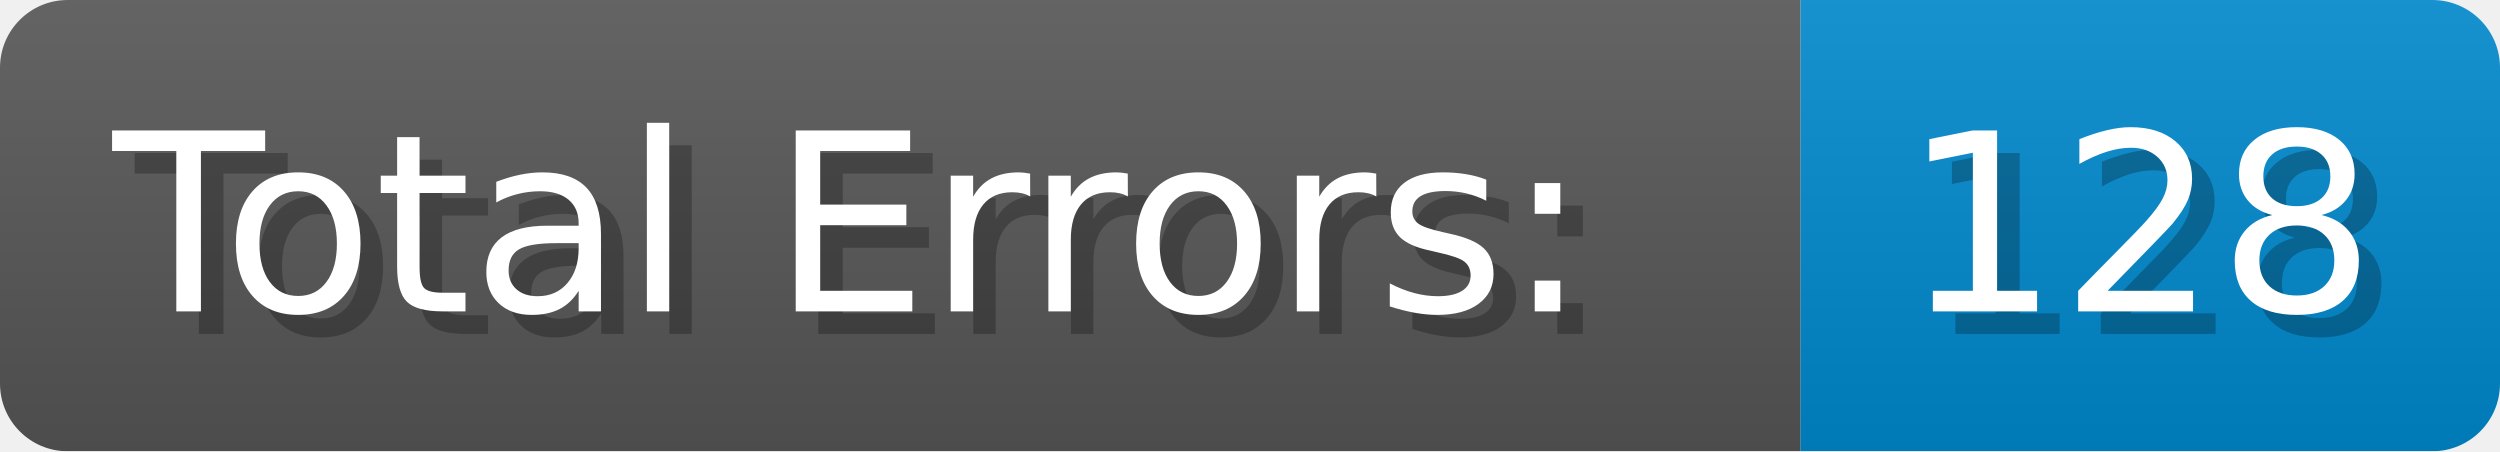
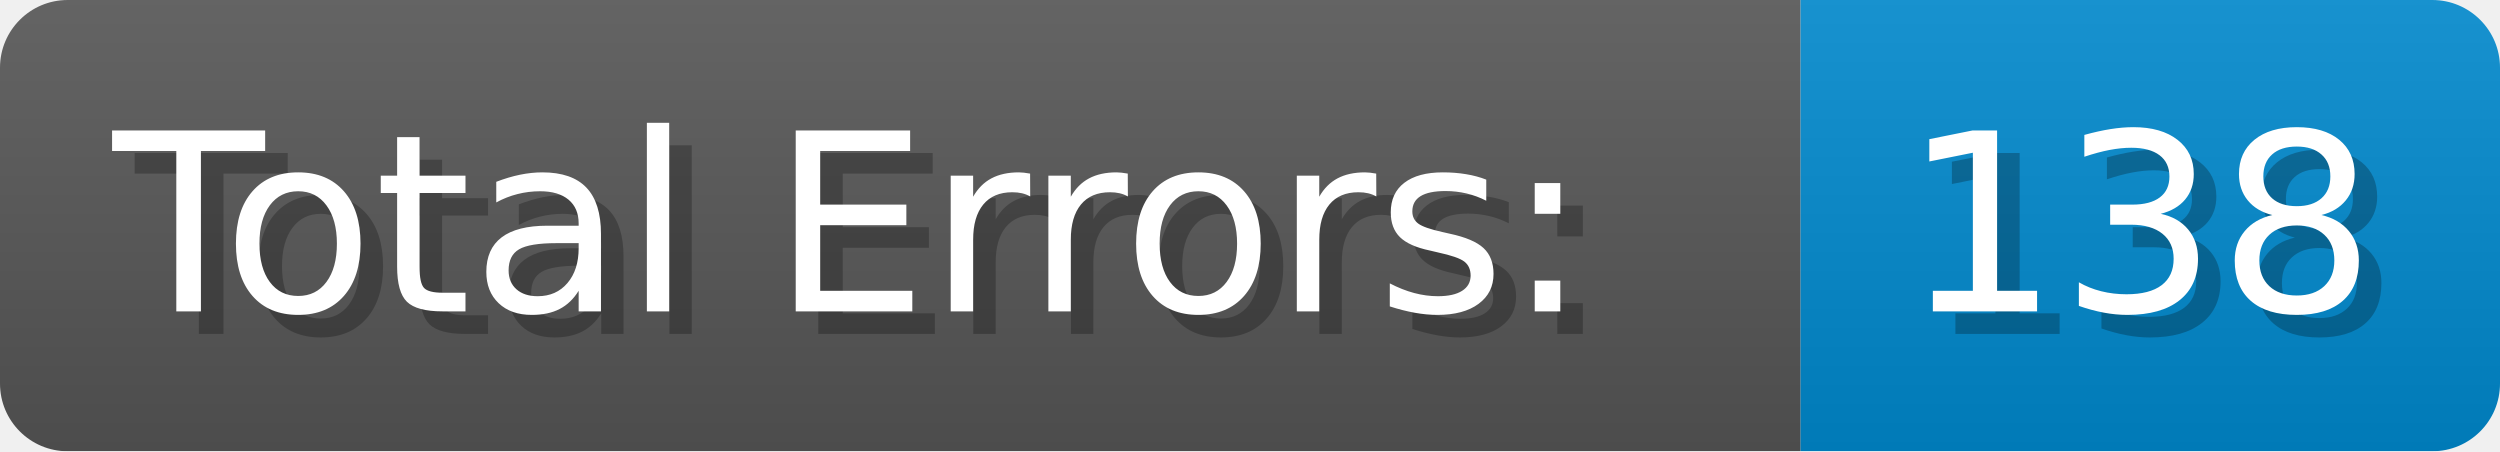
- <svg xmlns="http://www.w3.org/2000/svg" width="166.2" height="30" viewBox="0 0 1108 200" role="img" aria-label="Total Errors:: 128">
+ <svg xmlns="http://www.w3.org/2000/svg" width="166.2" height="30" viewBox="0 0 1108 200" role="img" aria-label="Total Errors:: 138">
  <linearGradient id="a" x2="0" y2="100%">
    <stop offset="0" stop-opacity=".1" stop-color="#EEE" />
    <stop offset="1" stop-opacity=".1" />
  </linearGradient>
  <mask id="m">
    <rect width="1108" height="200" rx="30" fill="#FFF" />
  </mask>
  <g mask="url(#m)">
    <rect width="798" height="200" fill="#555" />
    <rect width="310" height="200" fill="#08C" x="798" />
    <rect width="1108" height="200" fill="url(#a)" />
  </g>
  <g aria-hidden="true" fill="#fff" text-anchor="start" font-family="Verdana,DejaVu Sans,sans-serif" font-size="110">
    <text x="60" y="148" textLength="698" fill="#000" opacity="0.25">Total Errors:</text>
    <text x="50" y="138" textLength="698">Total Errors:</text>
-     <text x="853" y="148" textLength="210" fill="#000" opacity="0.25">128</text>
-     <text x="843" y="138" textLength="210">128</text>
+     <text x="853" y="148" textLength="210" fill="#000" opacity="0.25">138</text>
+     <text x="843" y="138" textLength="210">138</text>
  </g>
</svg>
